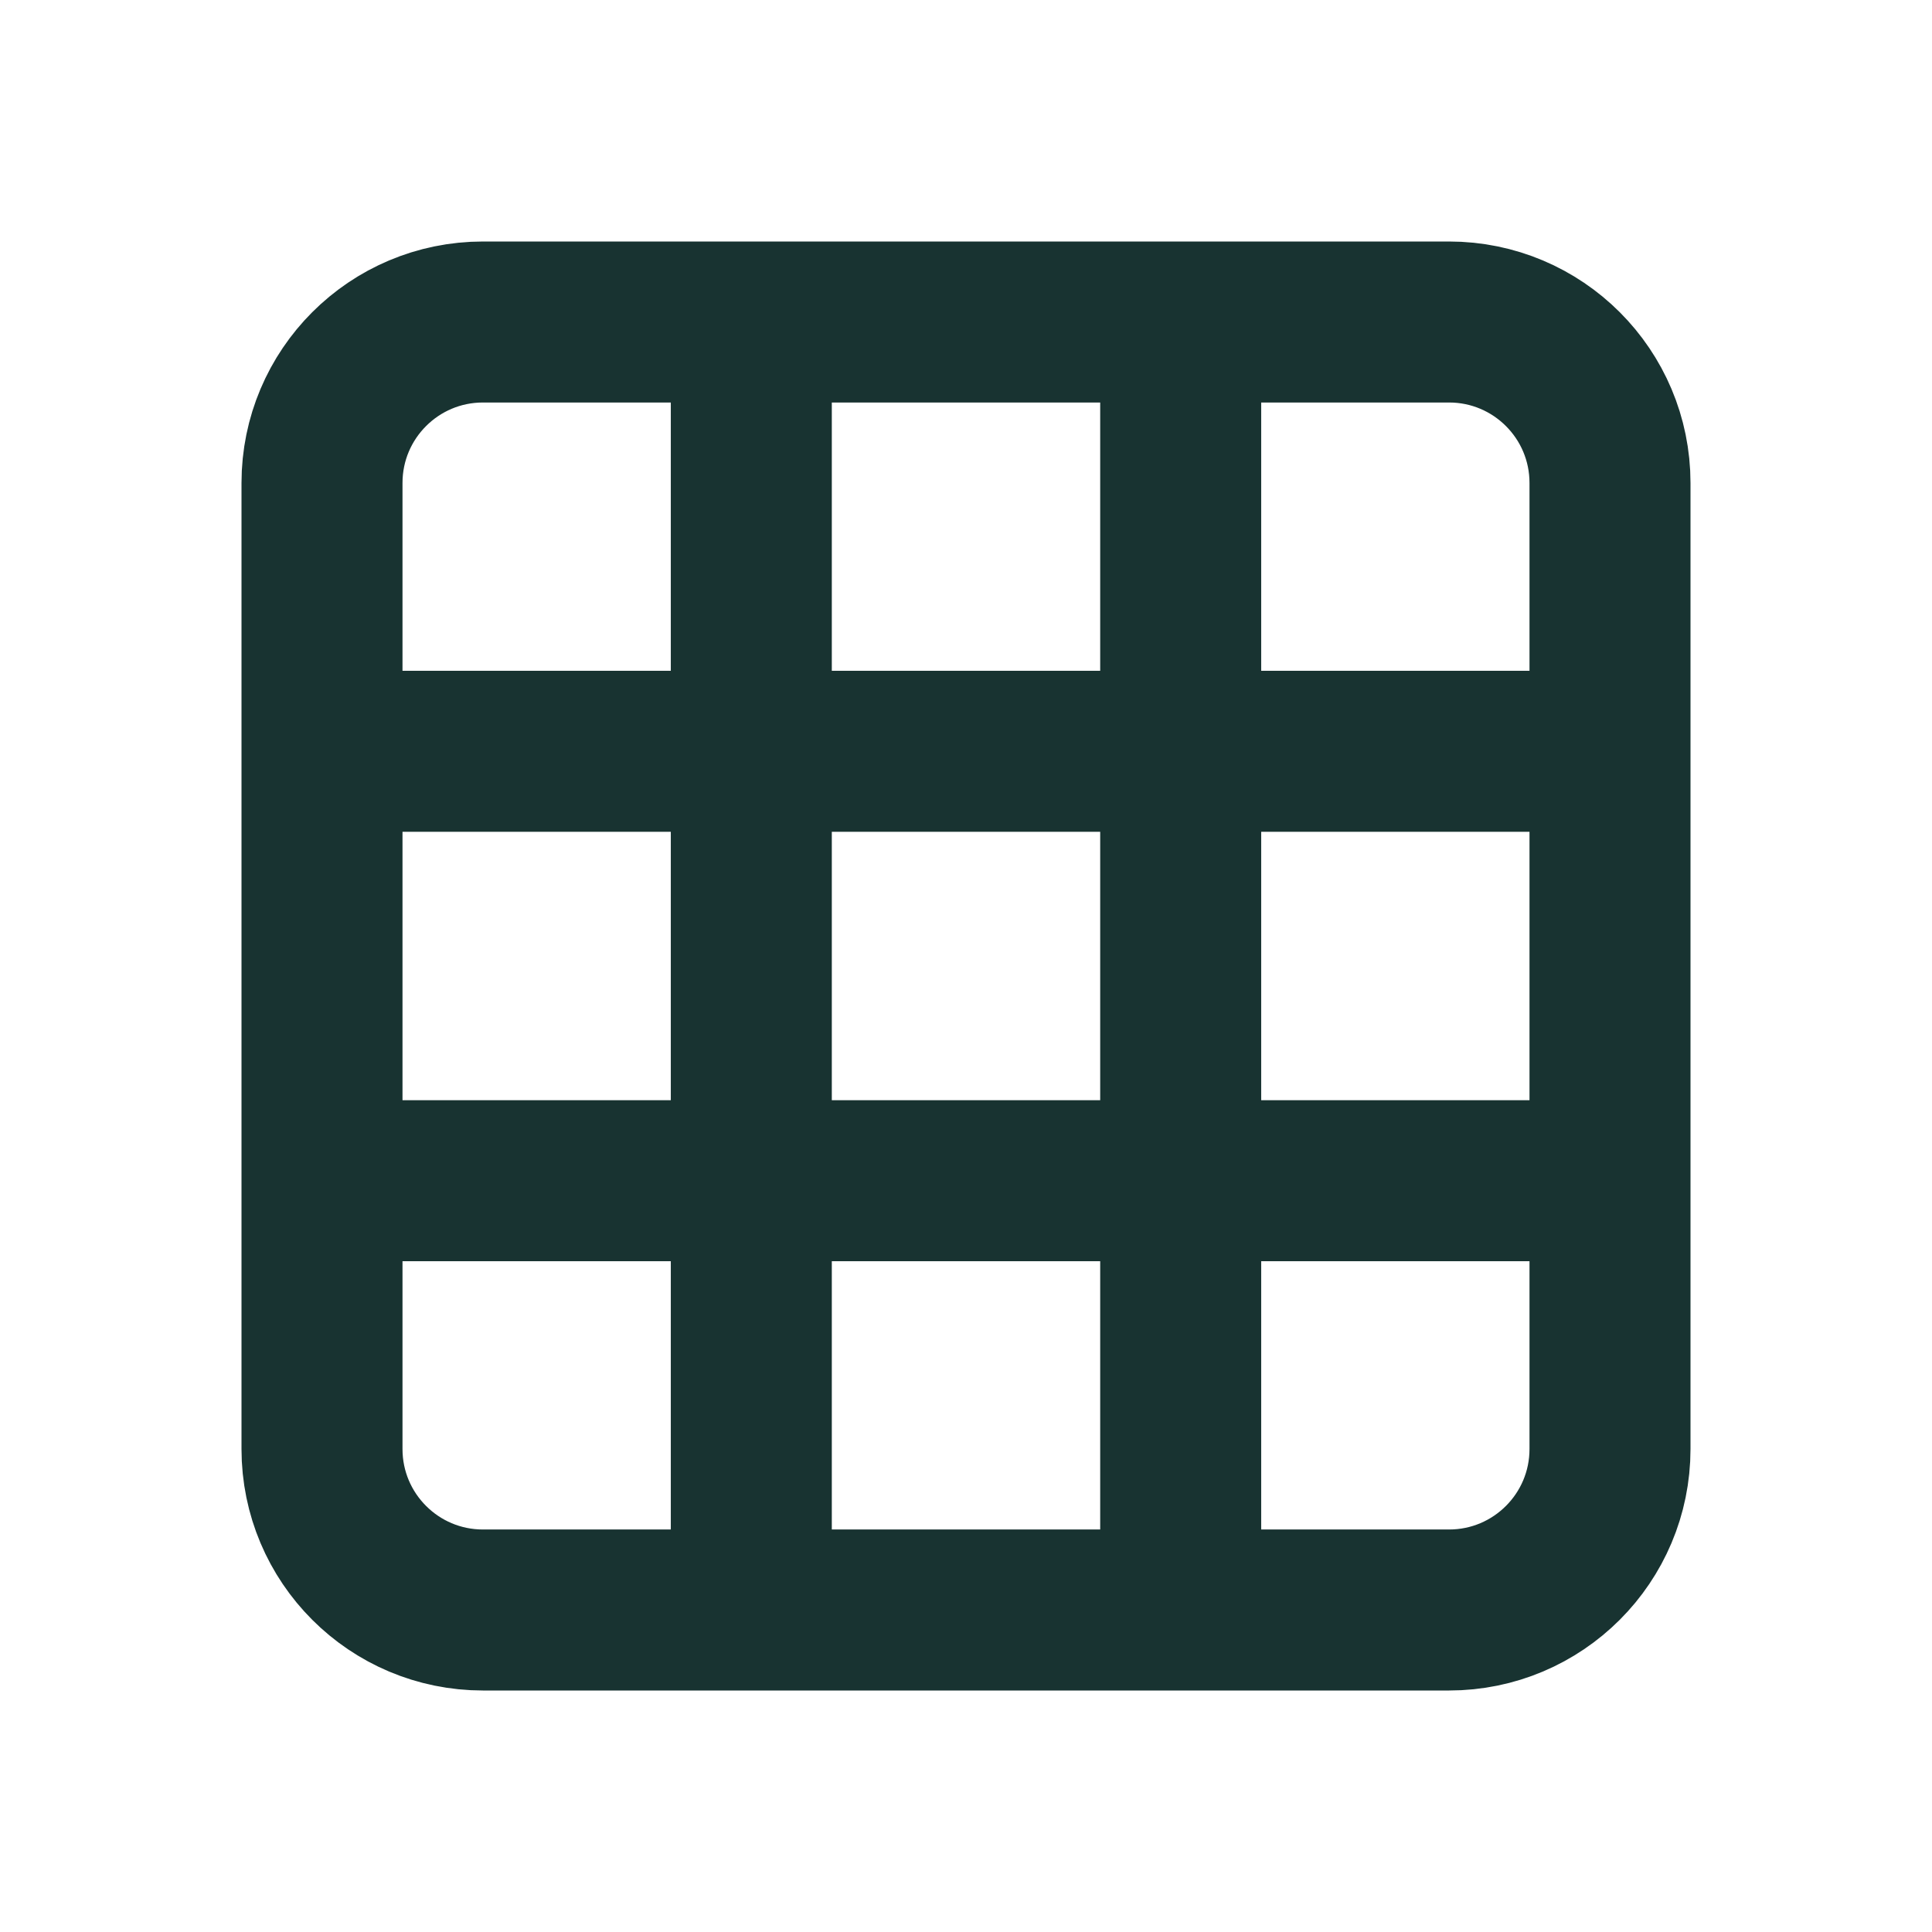
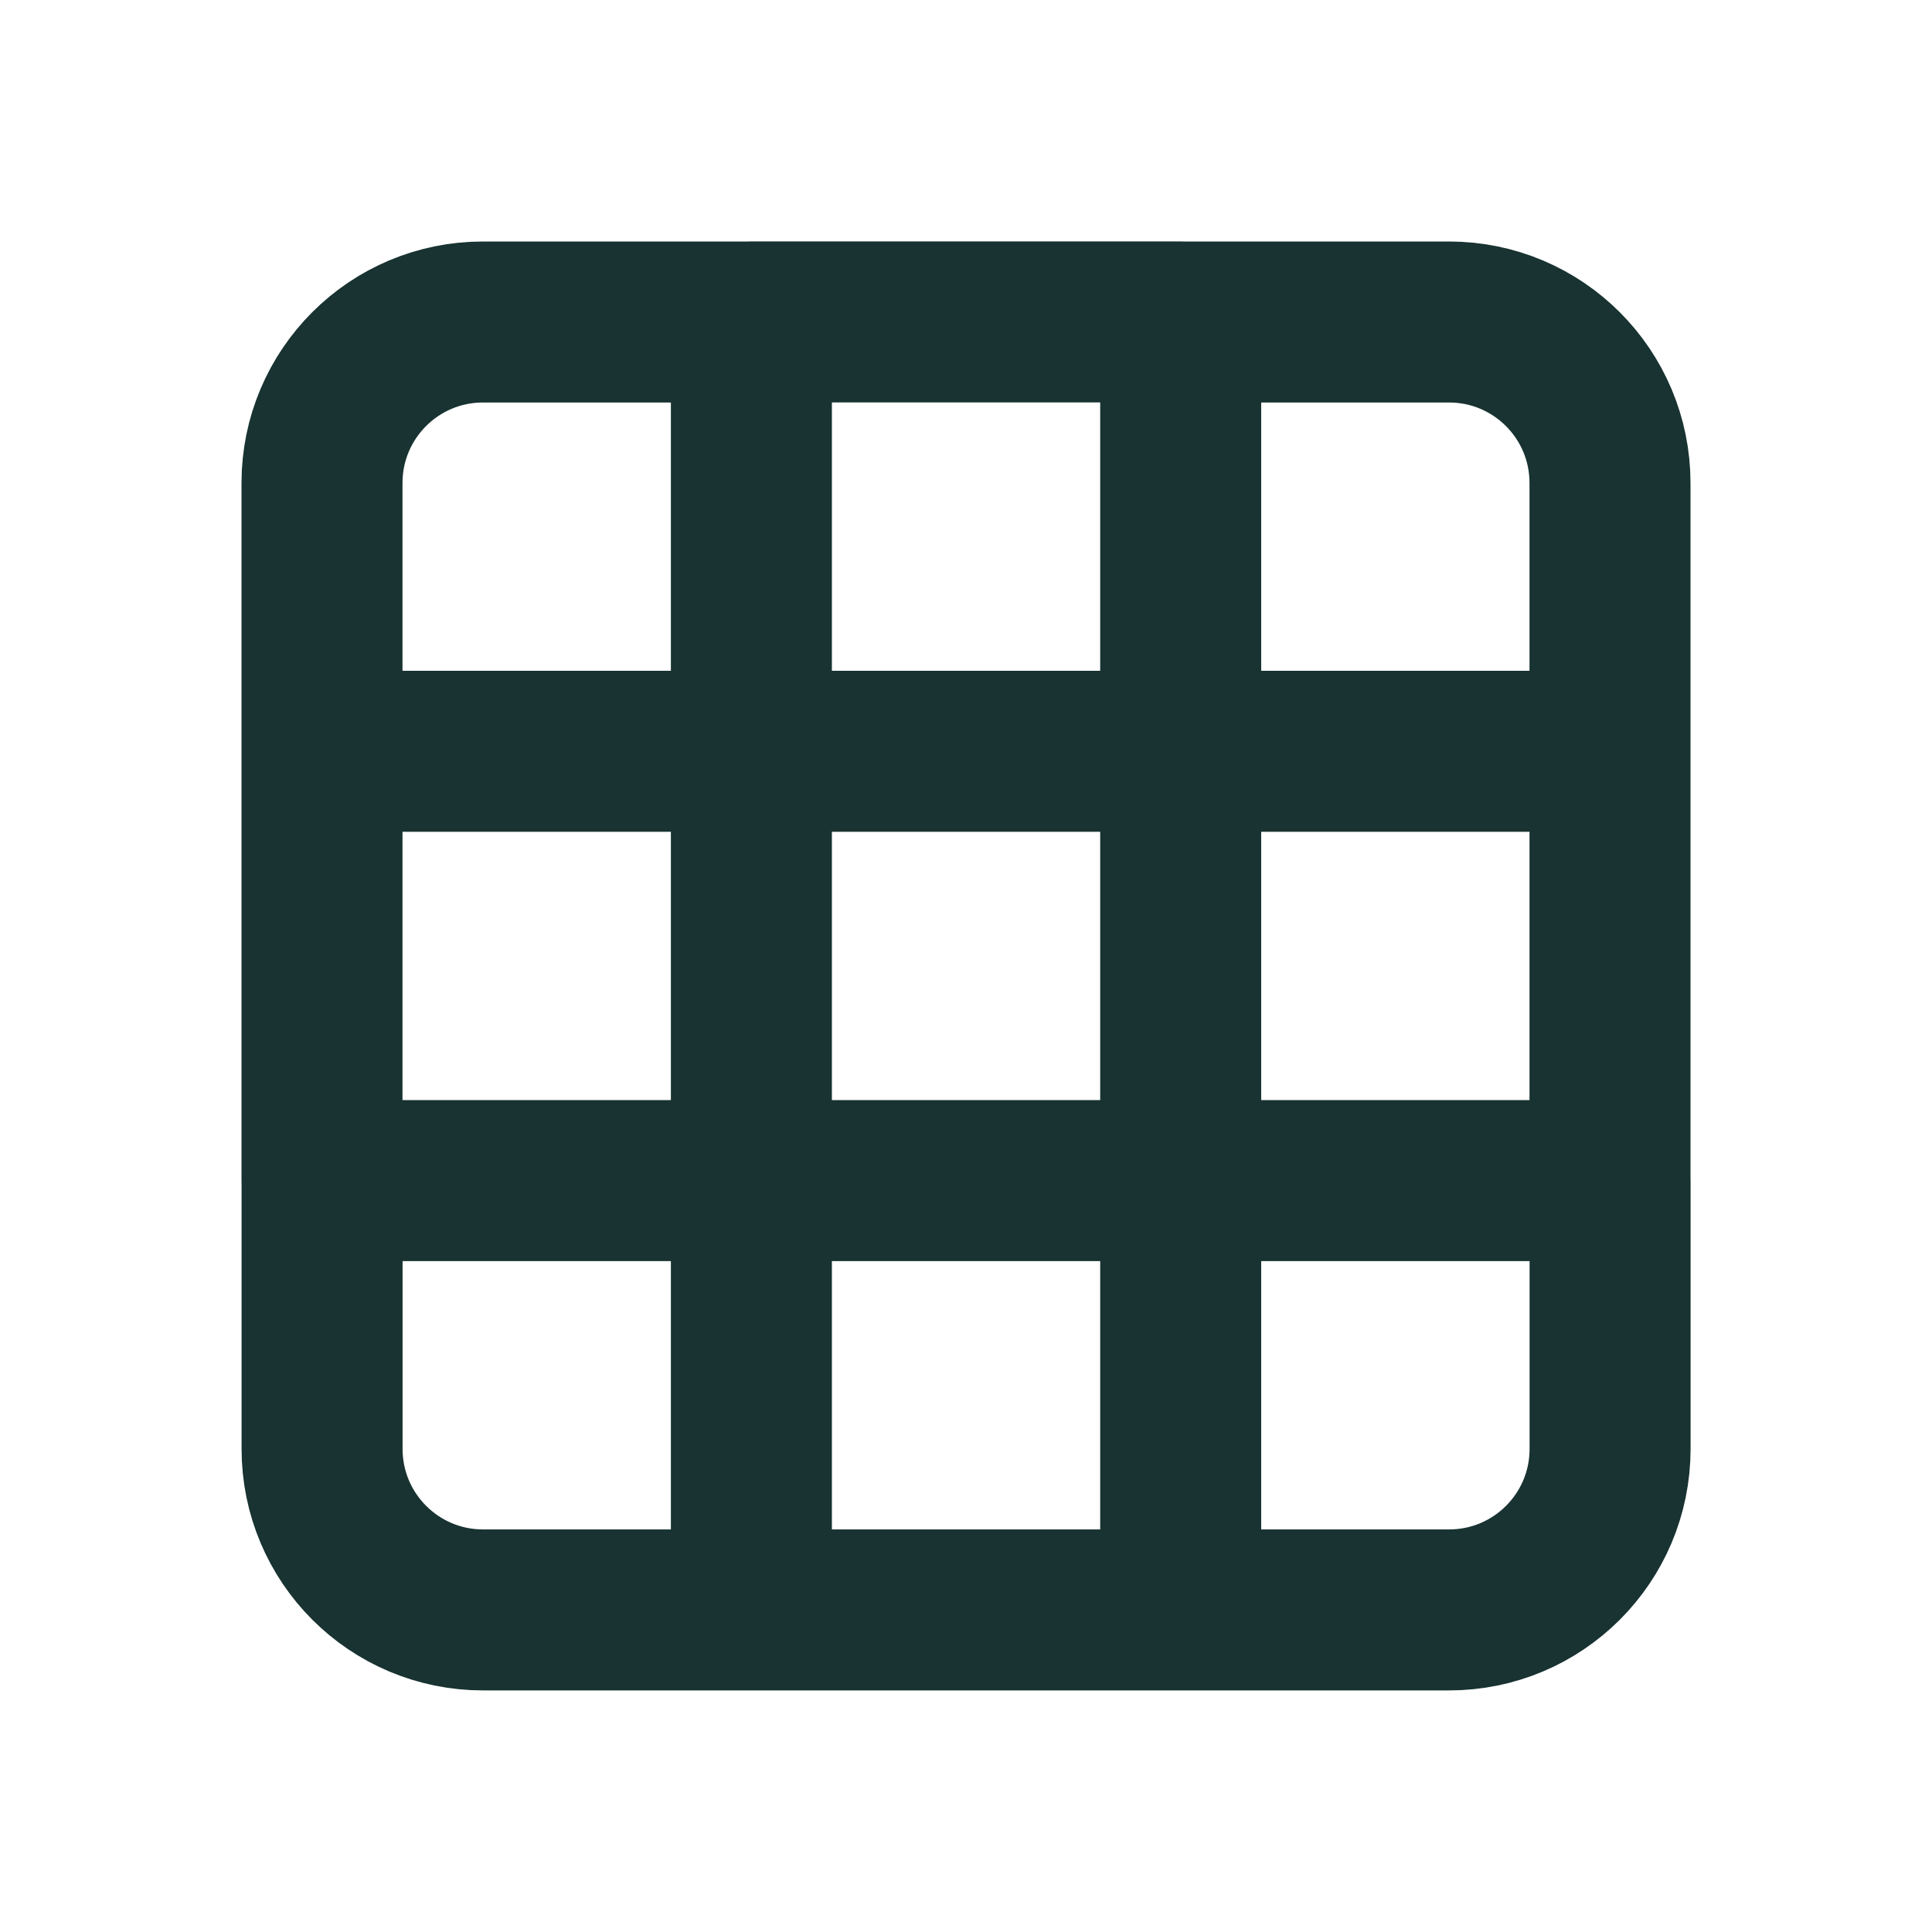
- <svg xmlns="http://www.w3.org/2000/svg" width="800px" height="800px" viewBox="0 0 24 24" fill="none">
-   <g id="SVGRepo_bgCarrier" stroke-width="0" />
-   <g id="SVGRepo_tracerCarrier" stroke-linecap="round" stroke-linejoin="round" />
-   <g id="SVGRepo_iconCarrier">
-     <path d="M20 9.333V6C20 4.895 19.105 4 18 4H14.667M20 9.333H14.667M20 9.333V14.667M4 9.333V6C4 4.895 4.895 4 6 4H9.333M4 9.333H9.333M4 9.333V14.667M14.667 9.333H9.333M14.667 9.333V4M14.667 9.333V14.667M9.333 9.333V4M9.333 9.333V14.667M20 14.667V18C20 19.105 19.105 20 18 20H14.667M20 14.667H14.667M4 14.667V18C4 19.105 4.895 20 6 20H9.333M4 14.667H9.333M14.667 14.667H9.333M14.667 14.667V20M9.333 14.667V20M9.333 4H14.667M9.333 20H14.667" stroke="#183331" stroke-width="2" stroke-linecap="round" stroke-linejoin="round" />
-   </g>
+ <svg xmlns="http://www.w3.org/2000/svg" fill="none" height="800" viewBox="0 0 24 24" width="800">
+   <path d="m20 9.333v-3.333c0-1.105-.895-2-2-2h-3.333m5.333 5.333h-5.333m5.333 0v5.333m-16-5.333v-3.333c0-1.105.895-2 2-2h3.333m-5.333 5.333h5.333m-5.333 0v5.333m10.667-5.333h-5.333m5.333 0v-5.333m0 5.333v5.333m-5.333-5.333v-5.333m0 5.333v5.333m10.667 0v3.333c0 1.105-.895 2-2 2h-3.333m5.333-5.333h-5.333m-10.667 0v3.333c0 1.105.895 2 2 2h3.333m-5.333-5.333h5.333m5.333 0h-5.333m5.333 0v5.333m-5.333-5.333v5.333m0-16h5.333m-5.333 16h5.333" stroke="#183331" stroke-linecap="round" stroke-linejoin="round" stroke-width="2" />
</svg>
